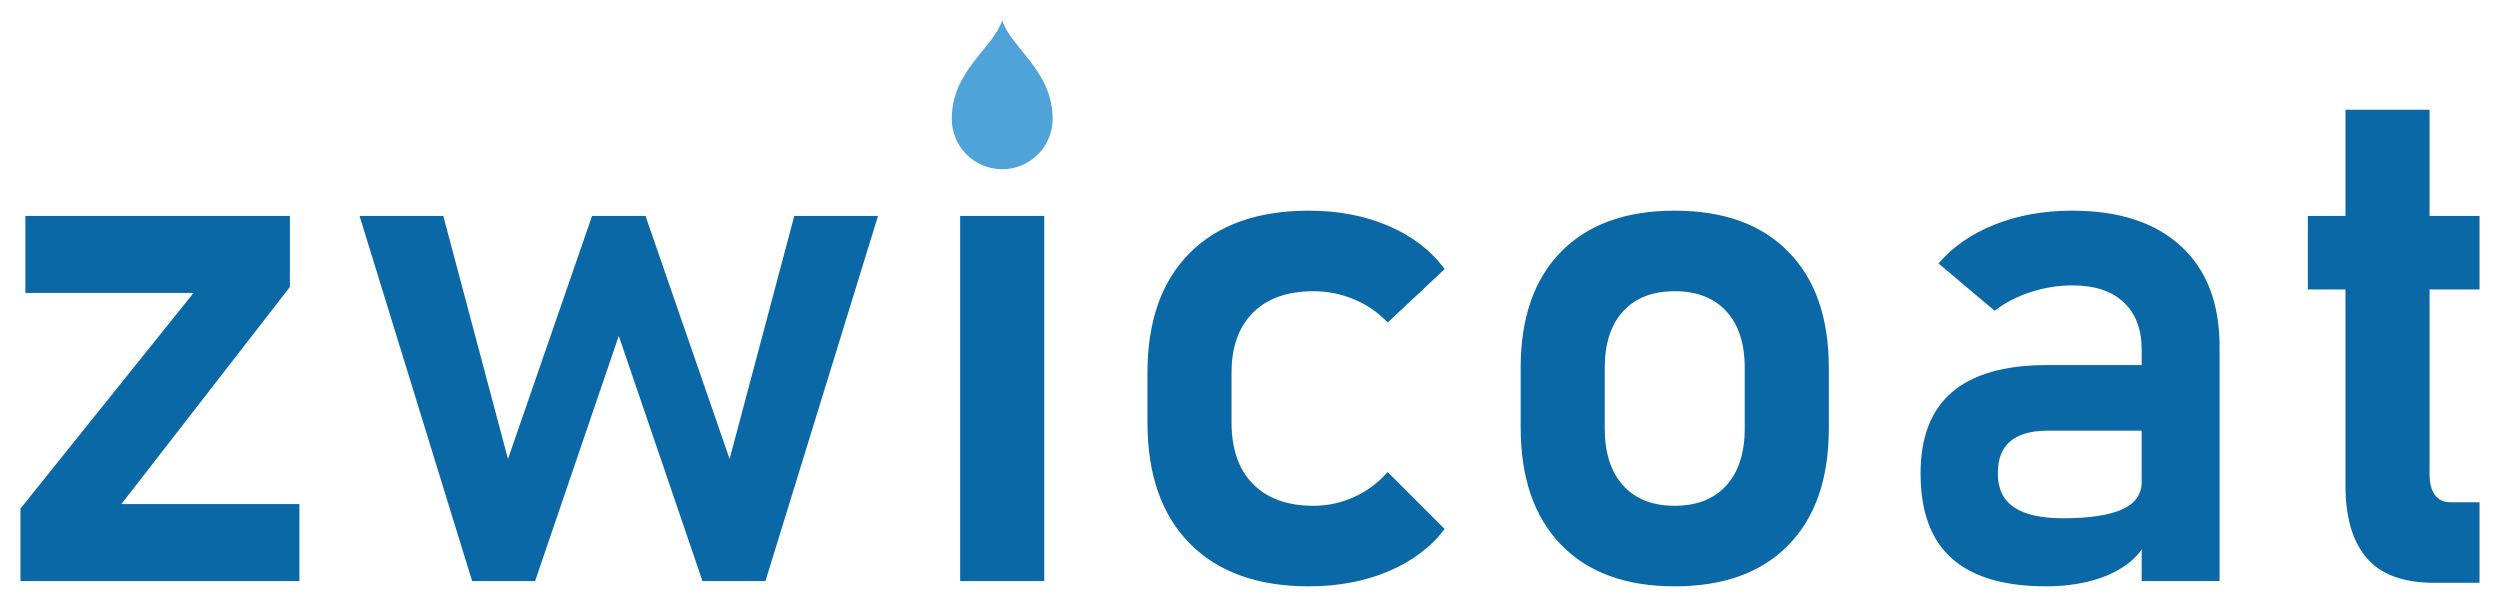
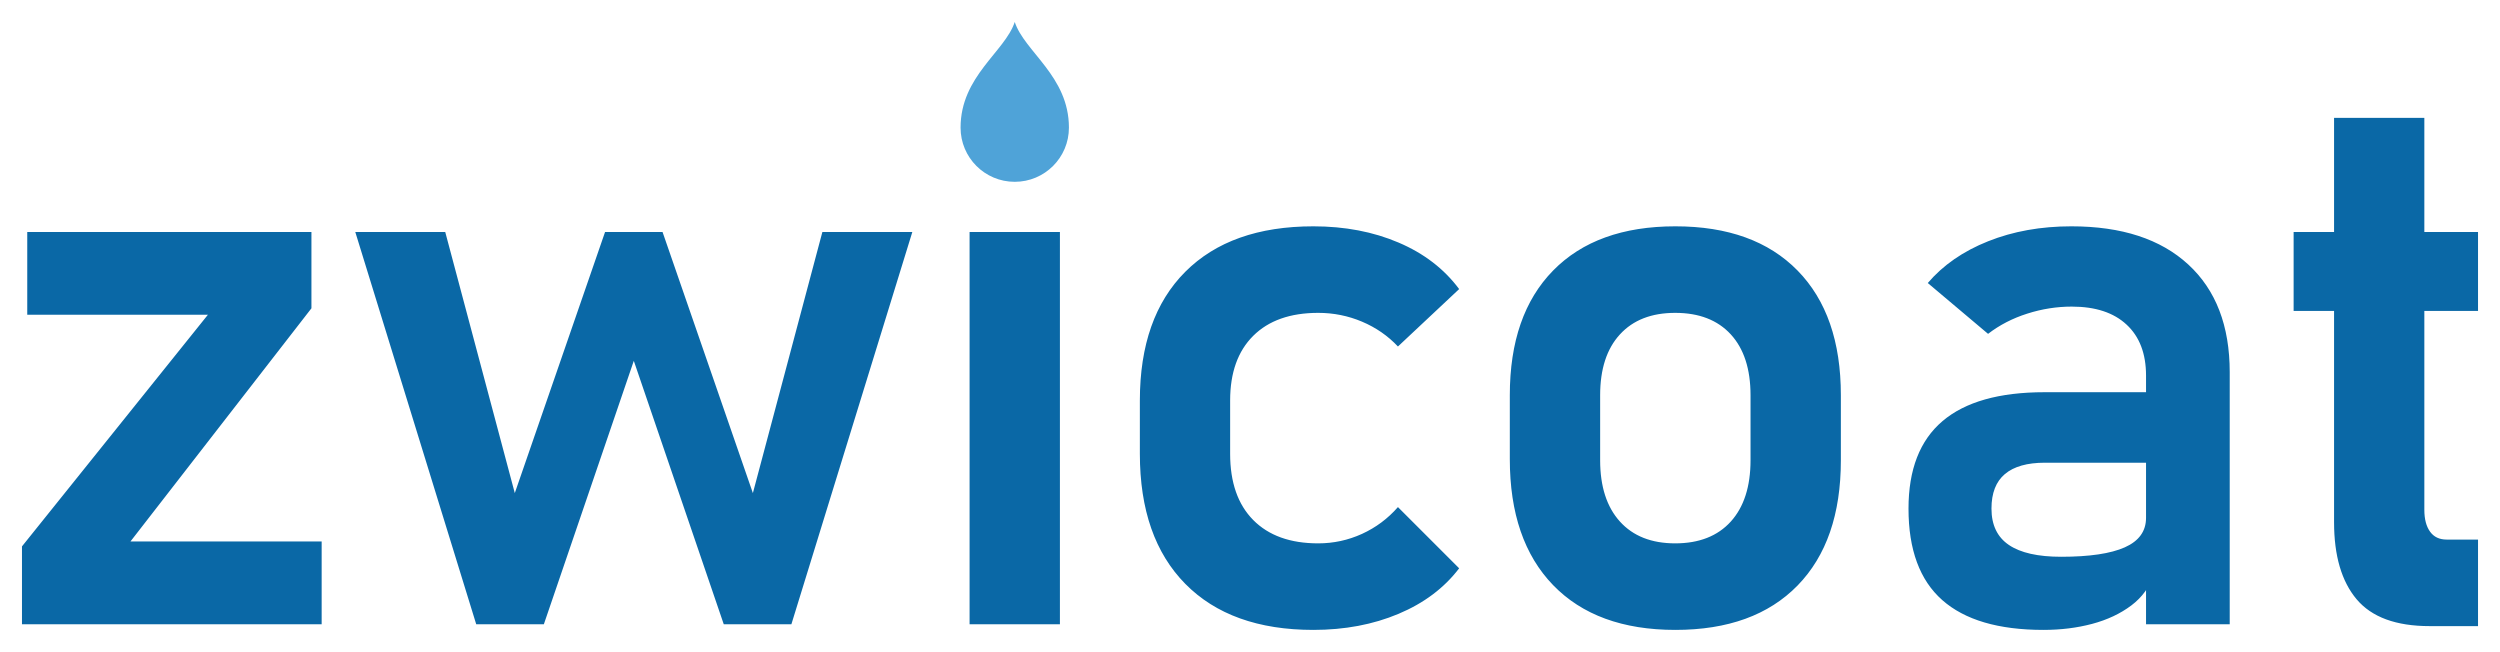
- <svg xmlns="http://www.w3.org/2000/svg" viewBox="-4 -113.61 488.8 118.65" role="img" aria-label="zwicoat">
-   <path fill="#0A68A6" d="M52.68 -71.39V-57.5L19.74 -15.06H54.54V0H0V-14.17L33.84 -56.33H0.96V-71.39ZM88.31 0 66.3 -71.39H82.67L95.32 -23.87L111.76 -71.39H122.21L138.65 -23.87L151.3 -71.39H167.67L145.66 0H133.35L116.98 -47.94L100.62 0ZM183.73 0V-71.39H200.17V0ZM251.92 1.03Q236.89 1.03 228.62 -7.35Q220.35 -15.74 220.35 -31.02V-40.72Q220.35 -55.86 228.61 -64.14Q236.88 -72.42 251.93 -72.42Q260.51 -72.42 267.44 -69.46Q274.37 -66.51 278.46 -61L267.32 -50.55Q264.57 -53.47 260.78 -55.07Q256.99 -56.67 252.81 -56.67Q245.19 -56.67 240.99 -52.49Q236.79 -48.31 236.79 -40.72V-31.02Q236.79 -23.22 240.99 -18.97Q245.19 -14.72 252.81 -14.72Q256.99 -14.72 260.77 -16.44Q264.56 -18.17 267.32 -21.32L278.46 -10.18Q274.37 -4.81 267.43 -1.89Q260.48 1.03 251.92 1.03ZM323.44 1.03Q309.08 1.03 301.2 -7.12Q293.32 -15.27 293.32 -30.06V-41.68Q293.32 -56.33 301.2 -64.37Q309.08 -72.42 323.44 -72.42Q337.8 -72.42 345.68 -64.37Q353.57 -56.33 353.57 -41.68V-29.85Q353.57 -15.13 345.68 -7.05Q337.8 1.03 323.44 1.03ZM323.42 -14.72Q329.94 -14.72 333.53 -18.69Q337.13 -22.67 337.13 -29.85V-41.68Q337.13 -48.83 333.53 -52.75Q329.94 -56.67 323.42 -56.67Q316.95 -56.67 313.35 -52.75Q309.76 -48.83 309.76 -41.68V-29.85Q309.76 -22.67 313.35 -18.69Q316.95 -14.72 323.42 -14.72ZM414.74 0V-45.25Q414.74 -51.24 411.21 -54.52Q407.69 -57.81 401.22 -57.81Q397.12 -57.81 393.12 -56.53Q389.12 -55.26 385.99 -52.85L375.02 -62.1Q379.19 -66.99 386 -69.7Q392.82 -72.42 401.16 -72.42Q414.89 -72.42 422.43 -65.47Q429.97 -58.53 429.97 -45.87V0ZM396.07 1.03Q383.79 1.03 377.65 -4.4Q371.51 -9.83 371.51 -21.05Q371.51 -31.71 377.7 -36.97Q383.89 -42.23 396.27 -42.23H415.36L416.32 -29.4H396.34Q391.51 -29.4 389.06 -27.34Q386.61 -25.28 386.61 -21.05Q386.61 -16.58 389.78 -14.43Q392.95 -12.28 399.3 -12.28Q407.02 -12.28 410.88 -14Q414.74 -15.72 414.74 -19.36L416.18 -9.15Q415.05 -5.67 412.06 -3.42Q409.06 -1.17 404.94 -0.07Q400.81 1.03 396.07 1.03ZM471.99 0.34Q462.83 0.34 458.71 -4.54Q454.59 -9.42 454.59 -18.57V-92.16H471.03V-20.84Q471.03 -18.29 472.06 -16.85Q473.09 -15.41 475.09 -15.41H480.8V0.34ZM447.23 -57.02V-71.39H480.8V-57.02Z" />
-   <path fill="#4FA3D8" d="M191.95 -109.61C193.72 -104.19 201.81 -99.75 201.81 -90.38C201.81 -84.93 197.39 -80.52 191.95 -80.52C186.5 -80.52 182.09 -84.93 182.09 -90.38C182.09 -99.75 190.17 -104.19 191.95 -109.61Z" />
+ <svg xmlns="http://www.w3.org/2000/svg" viewBox="-4 -113.61 454.99 118.65" role="img" aria-label="zwicoat">
+   <path fill="#0A68A6" d="M52.68 -71.39V-57.5L19.74 -15.06H54.54V0H0V-14.17L33.84 -56.33H0.96V-71.39ZM82.67 0 60.66 -71.39H77.03L89.69 -23.87L106.12 -71.39H116.58L133.02 -23.87L145.67 -71.39H162.04L140.03 0H127.72L111.35 -47.94L94.98 0ZM172.46 0V-71.39H188.9V0ZM235.02 1.03Q219.99 1.03 211.72 -7.35Q203.45 -15.74 203.45 -31.02V-40.72Q203.45 -55.86 211.71 -64.14Q219.98 -72.42 235.03 -72.42Q243.61 -72.42 250.54 -69.46Q257.46 -66.51 261.56 -61L250.42 -50.55Q247.67 -53.47 243.88 -55.07Q240.09 -56.67 235.91 -56.67Q228.28 -56.67 224.08 -52.49Q219.88 -48.31 219.88 -40.72V-31.02Q219.88 -23.22 224.08 -18.97Q228.28 -14.72 235.91 -14.72Q240.08 -14.72 243.87 -16.44Q247.66 -18.17 250.42 -21.32L261.56 -10.18Q257.47 -4.81 250.52 -1.89Q243.58 1.03 235.02 1.03ZM300.91 1.03Q286.55 1.03 278.66 -7.12Q270.78 -15.27 270.78 -30.06V-41.68Q270.78 -56.33 278.66 -64.37Q286.55 -72.42 300.91 -72.42Q315.26 -72.42 323.15 -64.37Q331.03 -56.33 331.03 -41.68V-29.85Q331.03 -15.13 323.15 -7.05Q315.26 1.03 300.91 1.03ZM300.88 -14.72Q307.4 -14.72 311 -18.69Q314.59 -22.67 314.59 -29.85V-41.68Q314.59 -48.83 311 -52.75Q307.4 -56.67 300.88 -56.67Q294.41 -56.67 290.82 -52.75Q287.22 -48.83 287.22 -41.68V-29.85Q287.22 -22.67 290.82 -18.69Q294.41 -14.72 300.88 -14.72ZM386.57 0V-45.25Q386.57 -51.24 383.04 -54.52Q379.52 -57.81 373.05 -57.81Q368.95 -57.81 364.95 -56.53Q360.95 -55.26 357.82 -52.85L346.85 -62.1Q351.02 -66.99 357.83 -69.7Q364.65 -72.42 372.98 -72.42Q386.72 -72.42 394.26 -65.47Q401.8 -58.53 401.8 -45.87V0ZM367.9 1.03Q355.62 1.03 349.48 -4.4Q343.34 -9.83 343.34 -21.05Q343.34 -31.71 349.53 -36.97Q355.72 -42.23 368.1 -42.23H387.19L388.15 -29.4H368.17Q363.34 -29.4 360.89 -27.34Q358.44 -25.28 358.44 -21.05Q358.44 -16.58 361.61 -14.43Q364.78 -12.28 371.13 -12.28Q378.85 -12.28 382.71 -14Q386.57 -15.72 386.57 -19.36L388.01 -9.15Q386.88 -5.67 383.89 -3.42Q380.89 -1.17 376.77 -0.07Q372.64 1.03 367.9 1.03ZM438.19 0.34Q429.02 0.34 424.9 -4.54Q420.79 -9.42 420.79 -18.57V-92.16H437.22V-20.84Q437.22 -18.29 438.26 -16.85Q439.29 -15.41 441.28 -15.41H446.99V0.34ZM413.43 -57.02V-71.39H446.99V-57.02Z" />
+   <path fill="#4FA3D8" d="M180.68 -109.61C182.45 -104.19 190.54 -99.75 190.54 -90.38C190.54 -84.93 186.13 -80.52 180.68 -80.52C175.23 -80.52 170.82 -84.93 170.82 -90.38C170.82 -99.75 178.9 -104.19 180.68 -109.61Z" />
</svg>
